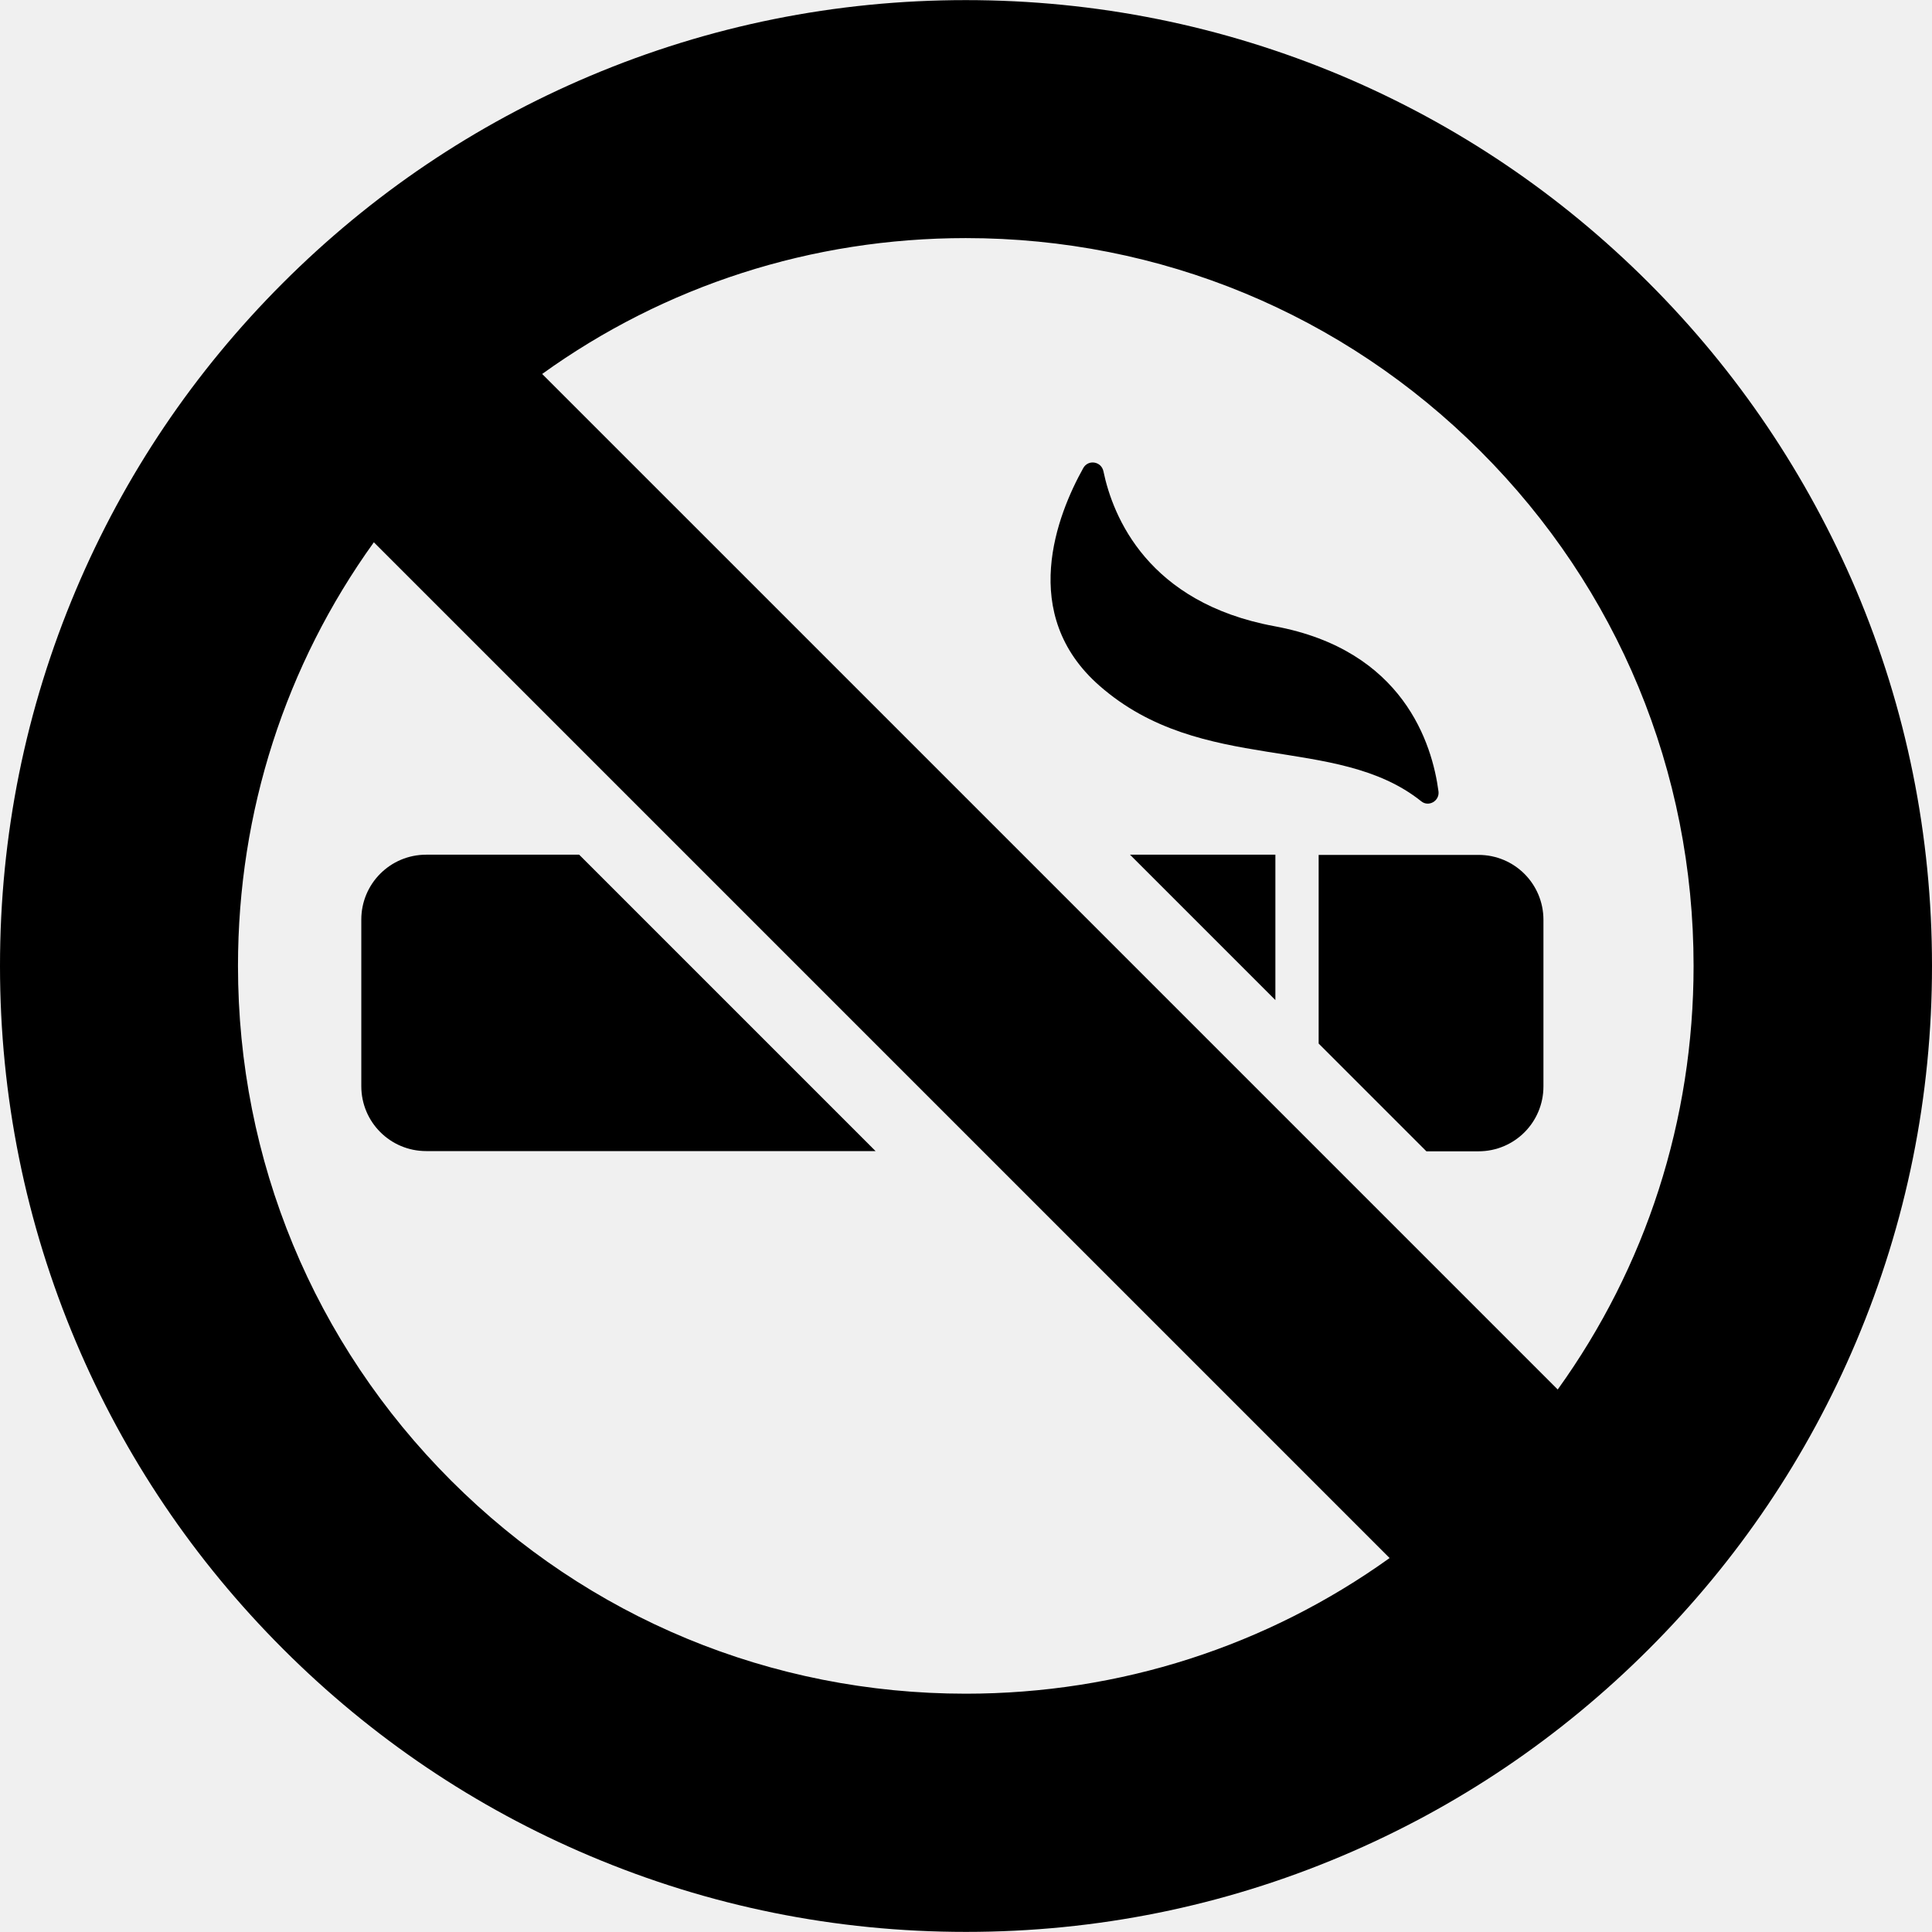
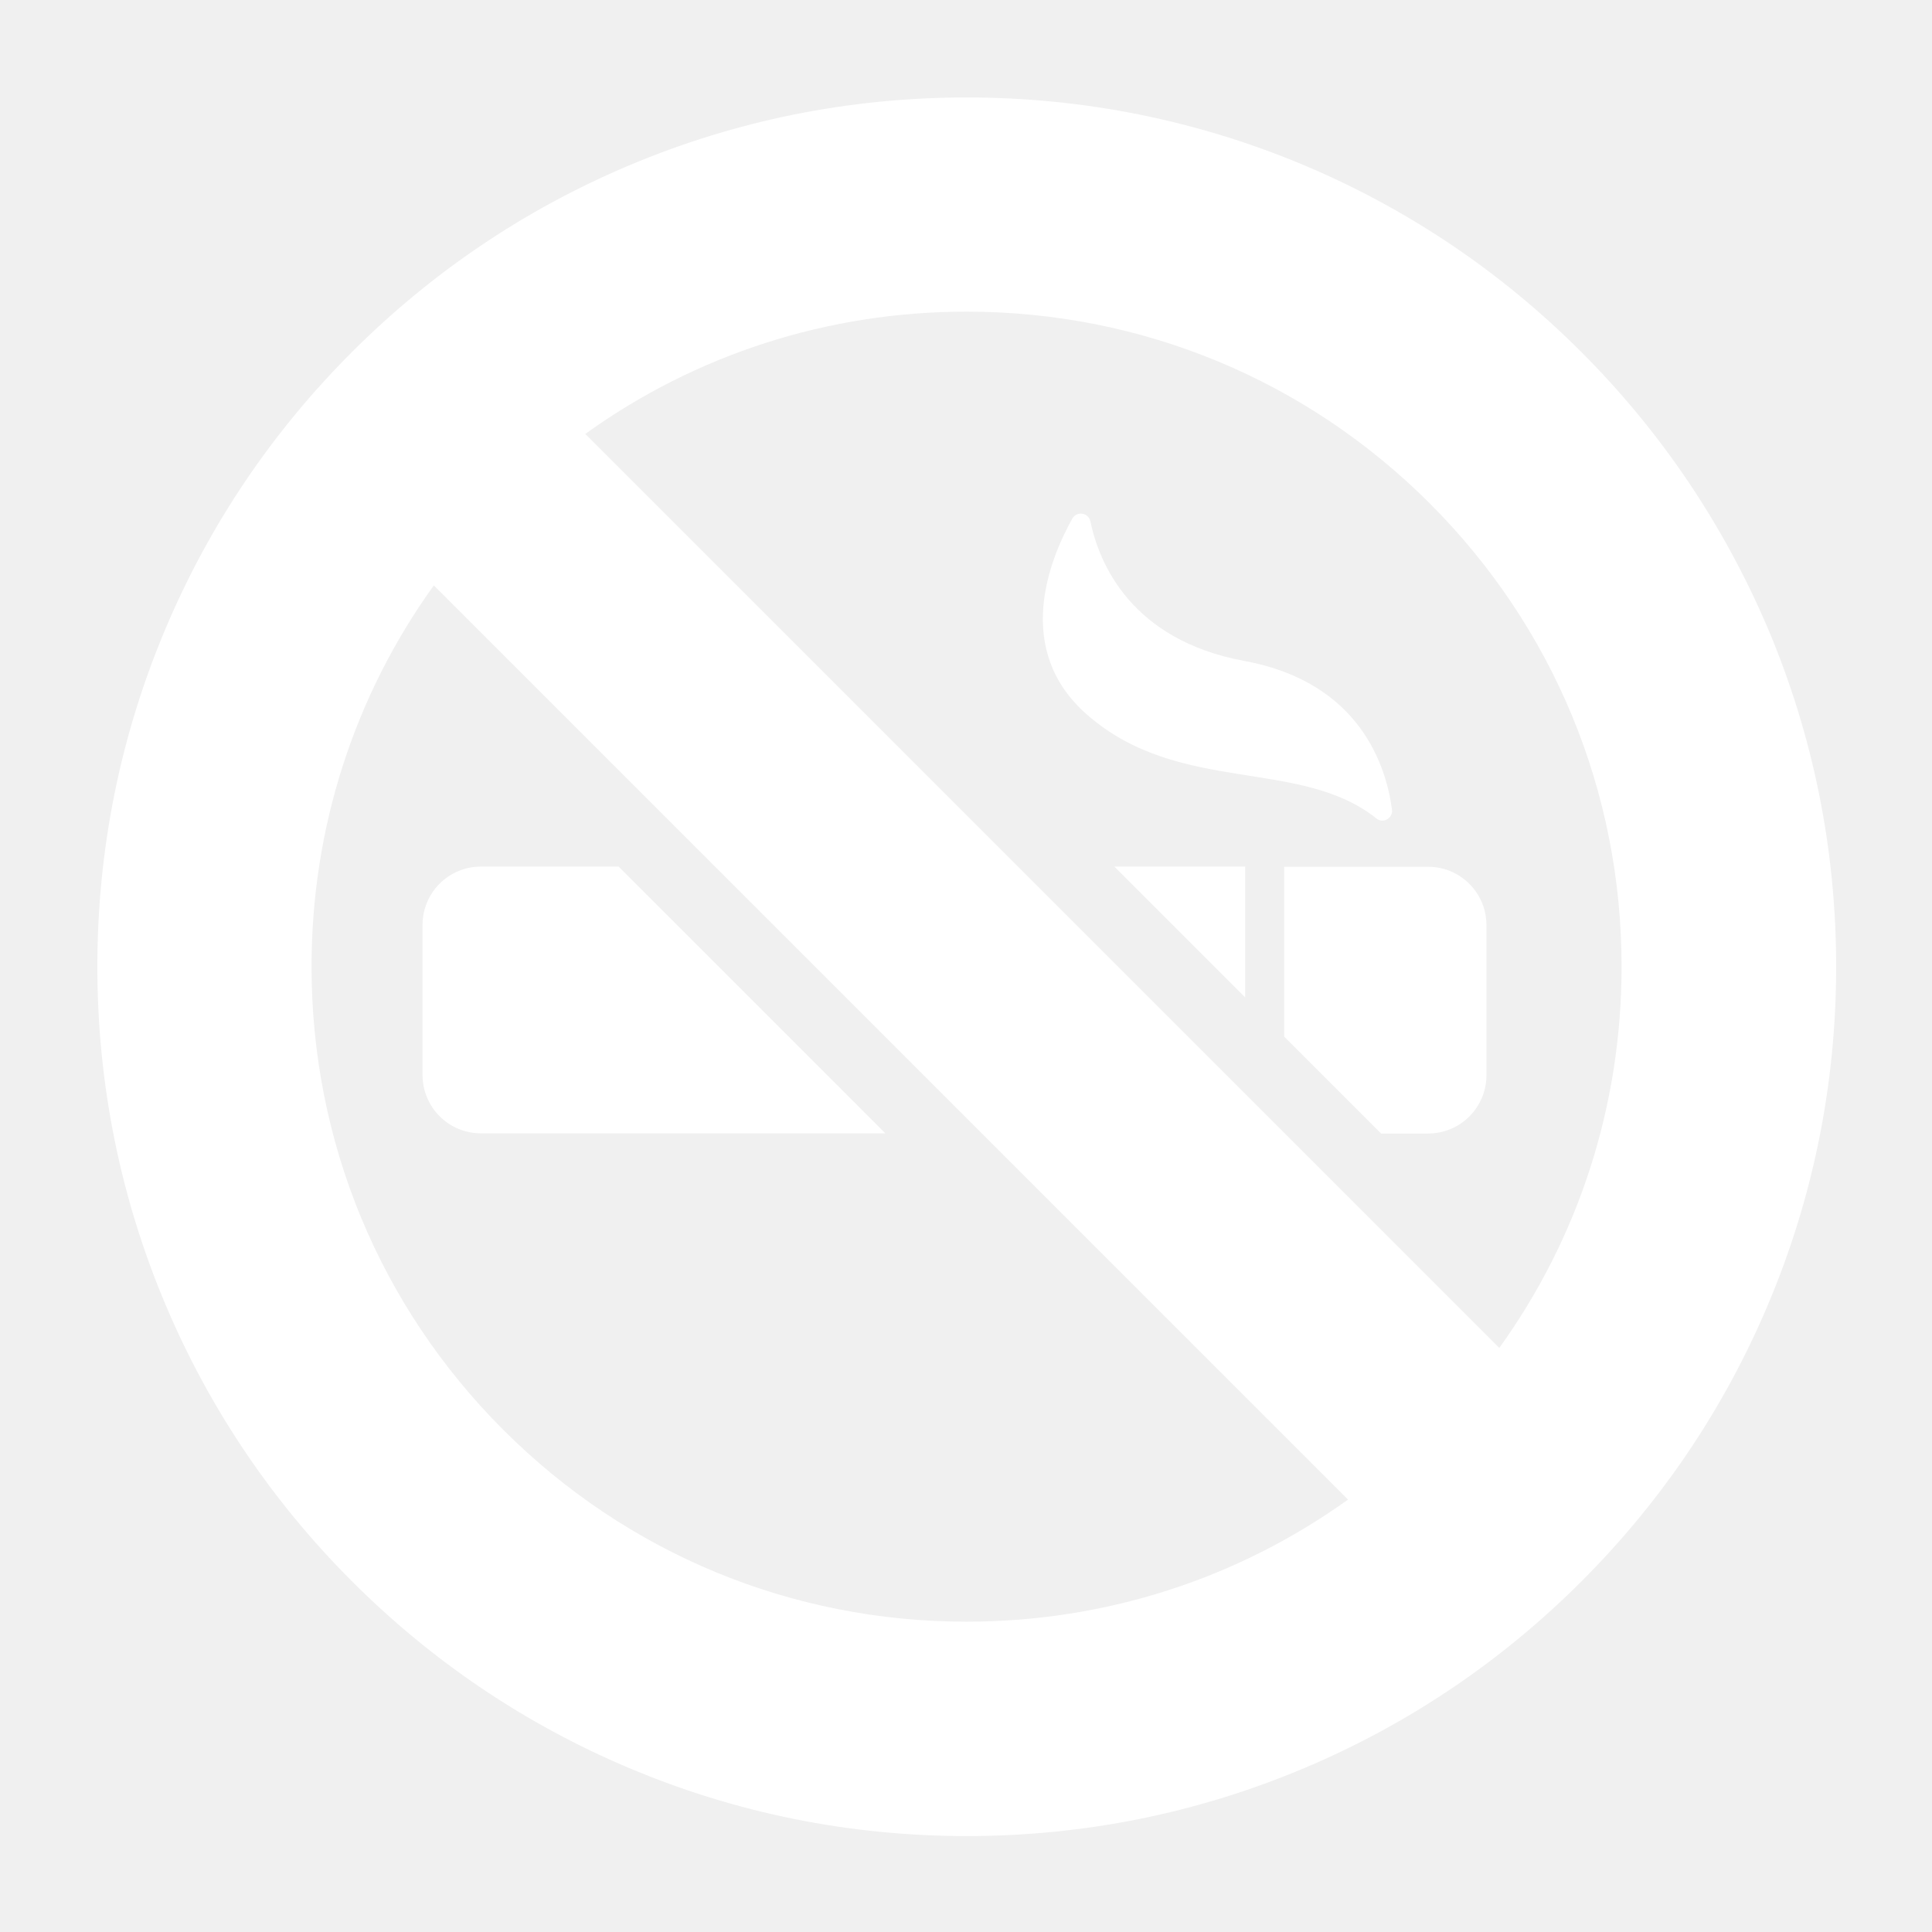
- <svg xmlns="http://www.w3.org/2000/svg" fill="#000000" version="1.1" id="Capa_1" width="800px" height="800px" viewBox="0 0 893 893" xml:space="preserve">
-   <g>
+ <svg xmlns="http://www.w3.org/2000/svg" fill="#FFFFFF" version="1.1" id="Capa_1" width="800px" height="800px" viewBox="0 0 893 893" xml:space="preserve" style="background-color: black;">
+   <g transform="scale(0.9) translate(50, 50)">
    <g>
      <path d="M609.5,395.049v87.301l49.801,49.799h24.1c16.6,0,30-13.4,30-30v-77c0-16.601-13.4-30-30-30h-73.9V395.049z" />
      <path d="M267.7,395.049H197c-16.6,0-30,13.4-30,30v77c0,16.6,13.4,30,30,30h115.1h92.6l-92.6-92.6L267.7,395.049z" />
      <polygon points="589.5,462.249 589.5,395.049 522.301,395.049   " />
      <path d="M664.9,365.85c-2.9-22-16.201-65.4-75.801-76.4c-58.5-10.8-74.699-50.5-79.1-71.7c-1-4.5-7-5.5-9.301-1.4    c-12,21.5-30.299,67.6,7.602,100.7c47.299,41.4,109.299,21.9,148.6,53.3C660.301,373.15,665.4,370.25,664.9,365.85z" />
      <path d="M762.1,130.75c-41-41-88.699-73.2-141.9-95.7c-55.1-23.2-113.6-35-173.799-35c-60.2,0-118.7,11.8-173.8,35.1    c-53.2,22.5-100.9,54.7-141.9,95.7s-73.1,88.6-95.6,141.8C11.8,327.75,0,386.25,0,446.45c0,60.2,11.8,118.7,35.1,173.799    c22.5,53.201,54.7,100.9,95.7,141.9s88.7,73.201,141.9,95.701c55.101,23.299,113.5,35.1,173.8,35.1    c60.301,0,118.7-11.801,173.801-35.1c53.199-22.5,100.898-54.701,141.898-95.701s73.201-88.699,95.701-141.9    c23.299-55.1,35.1-113.5,35.1-173.799c0-60.3-11.801-118.7-35.1-173.8C835.199,219.45,803.1,171.75,762.1,130.75z M446.4,782.851    c-89.9,0-174.4-35-237.9-98.5c-63.5-63.5-98.5-148-98.5-237.901c0-71.3,22-139.1,62.8-195.8l469.501,469.5    C585.5,760.851,517.699,782.851,446.4,782.851z M720,642.249L609.801,532.05L250.6,172.85c56.7-40.8,124.6-62.8,195.8-62.8    c89.901,0,174.401,35,237.901,98.5s98.5,148,98.5,237.9C782.801,517.749,760.801,585.55,720,642.249z" />
    </g>
  </g>
</svg>
